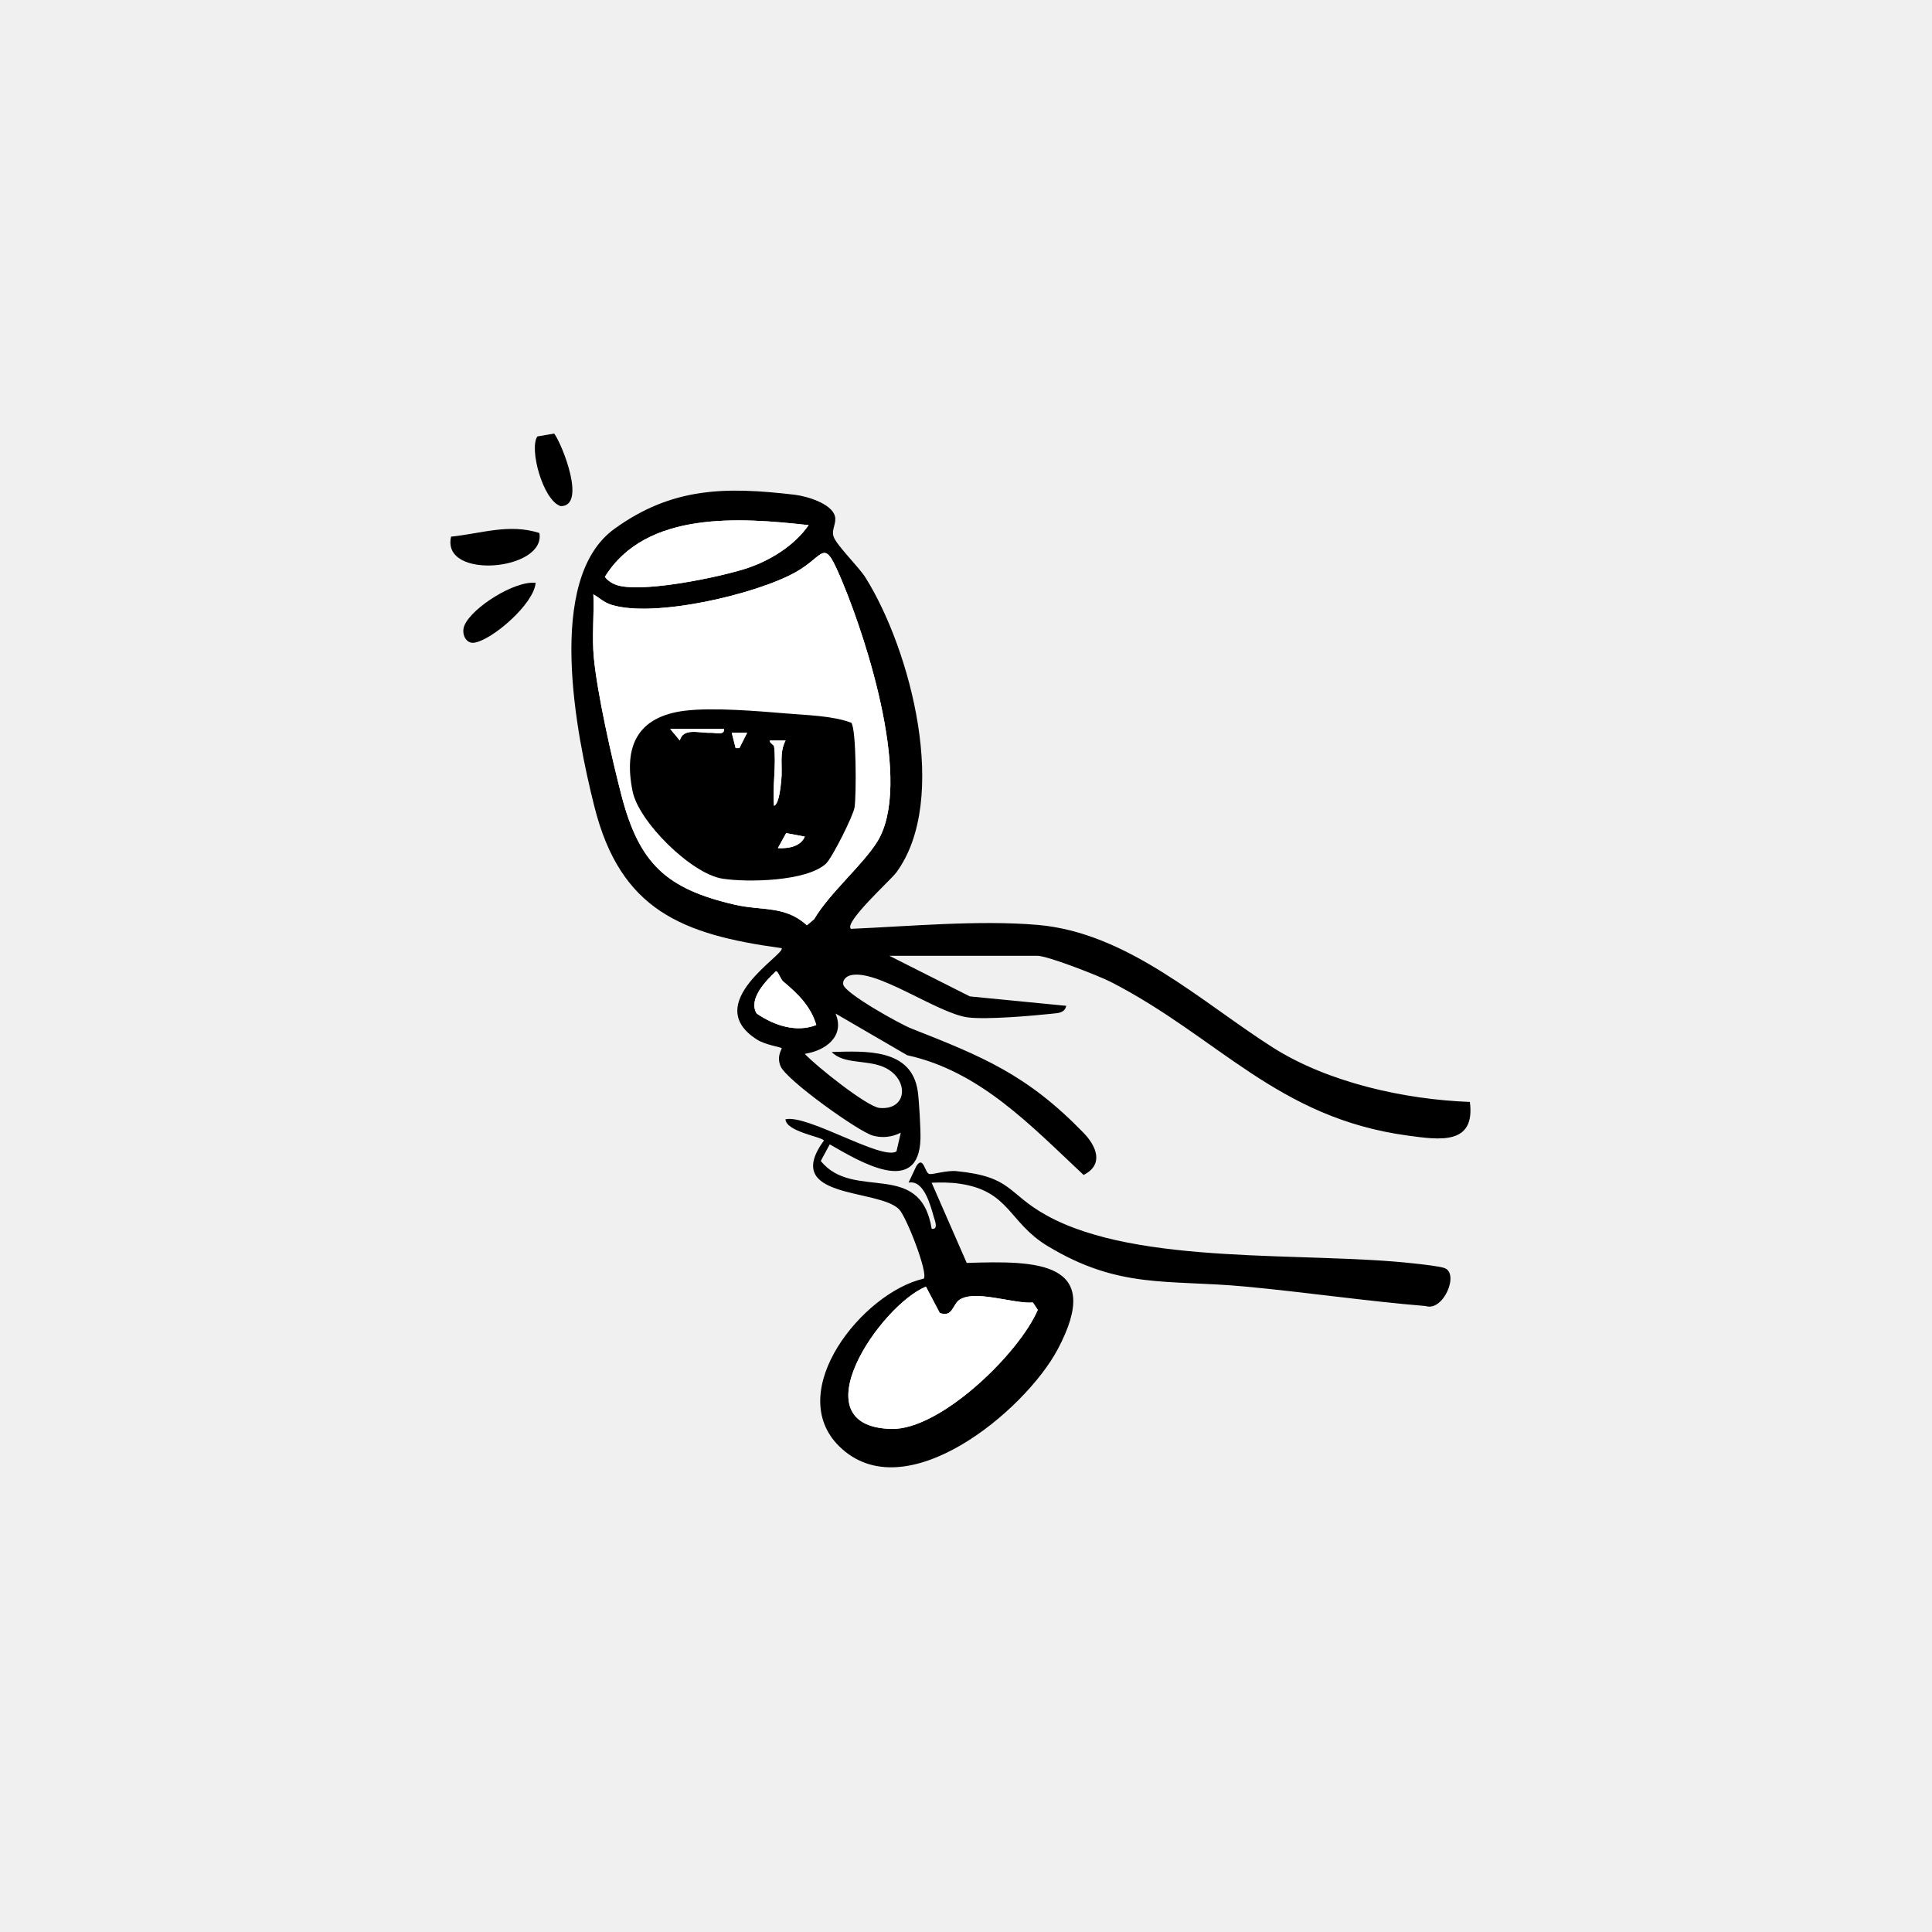
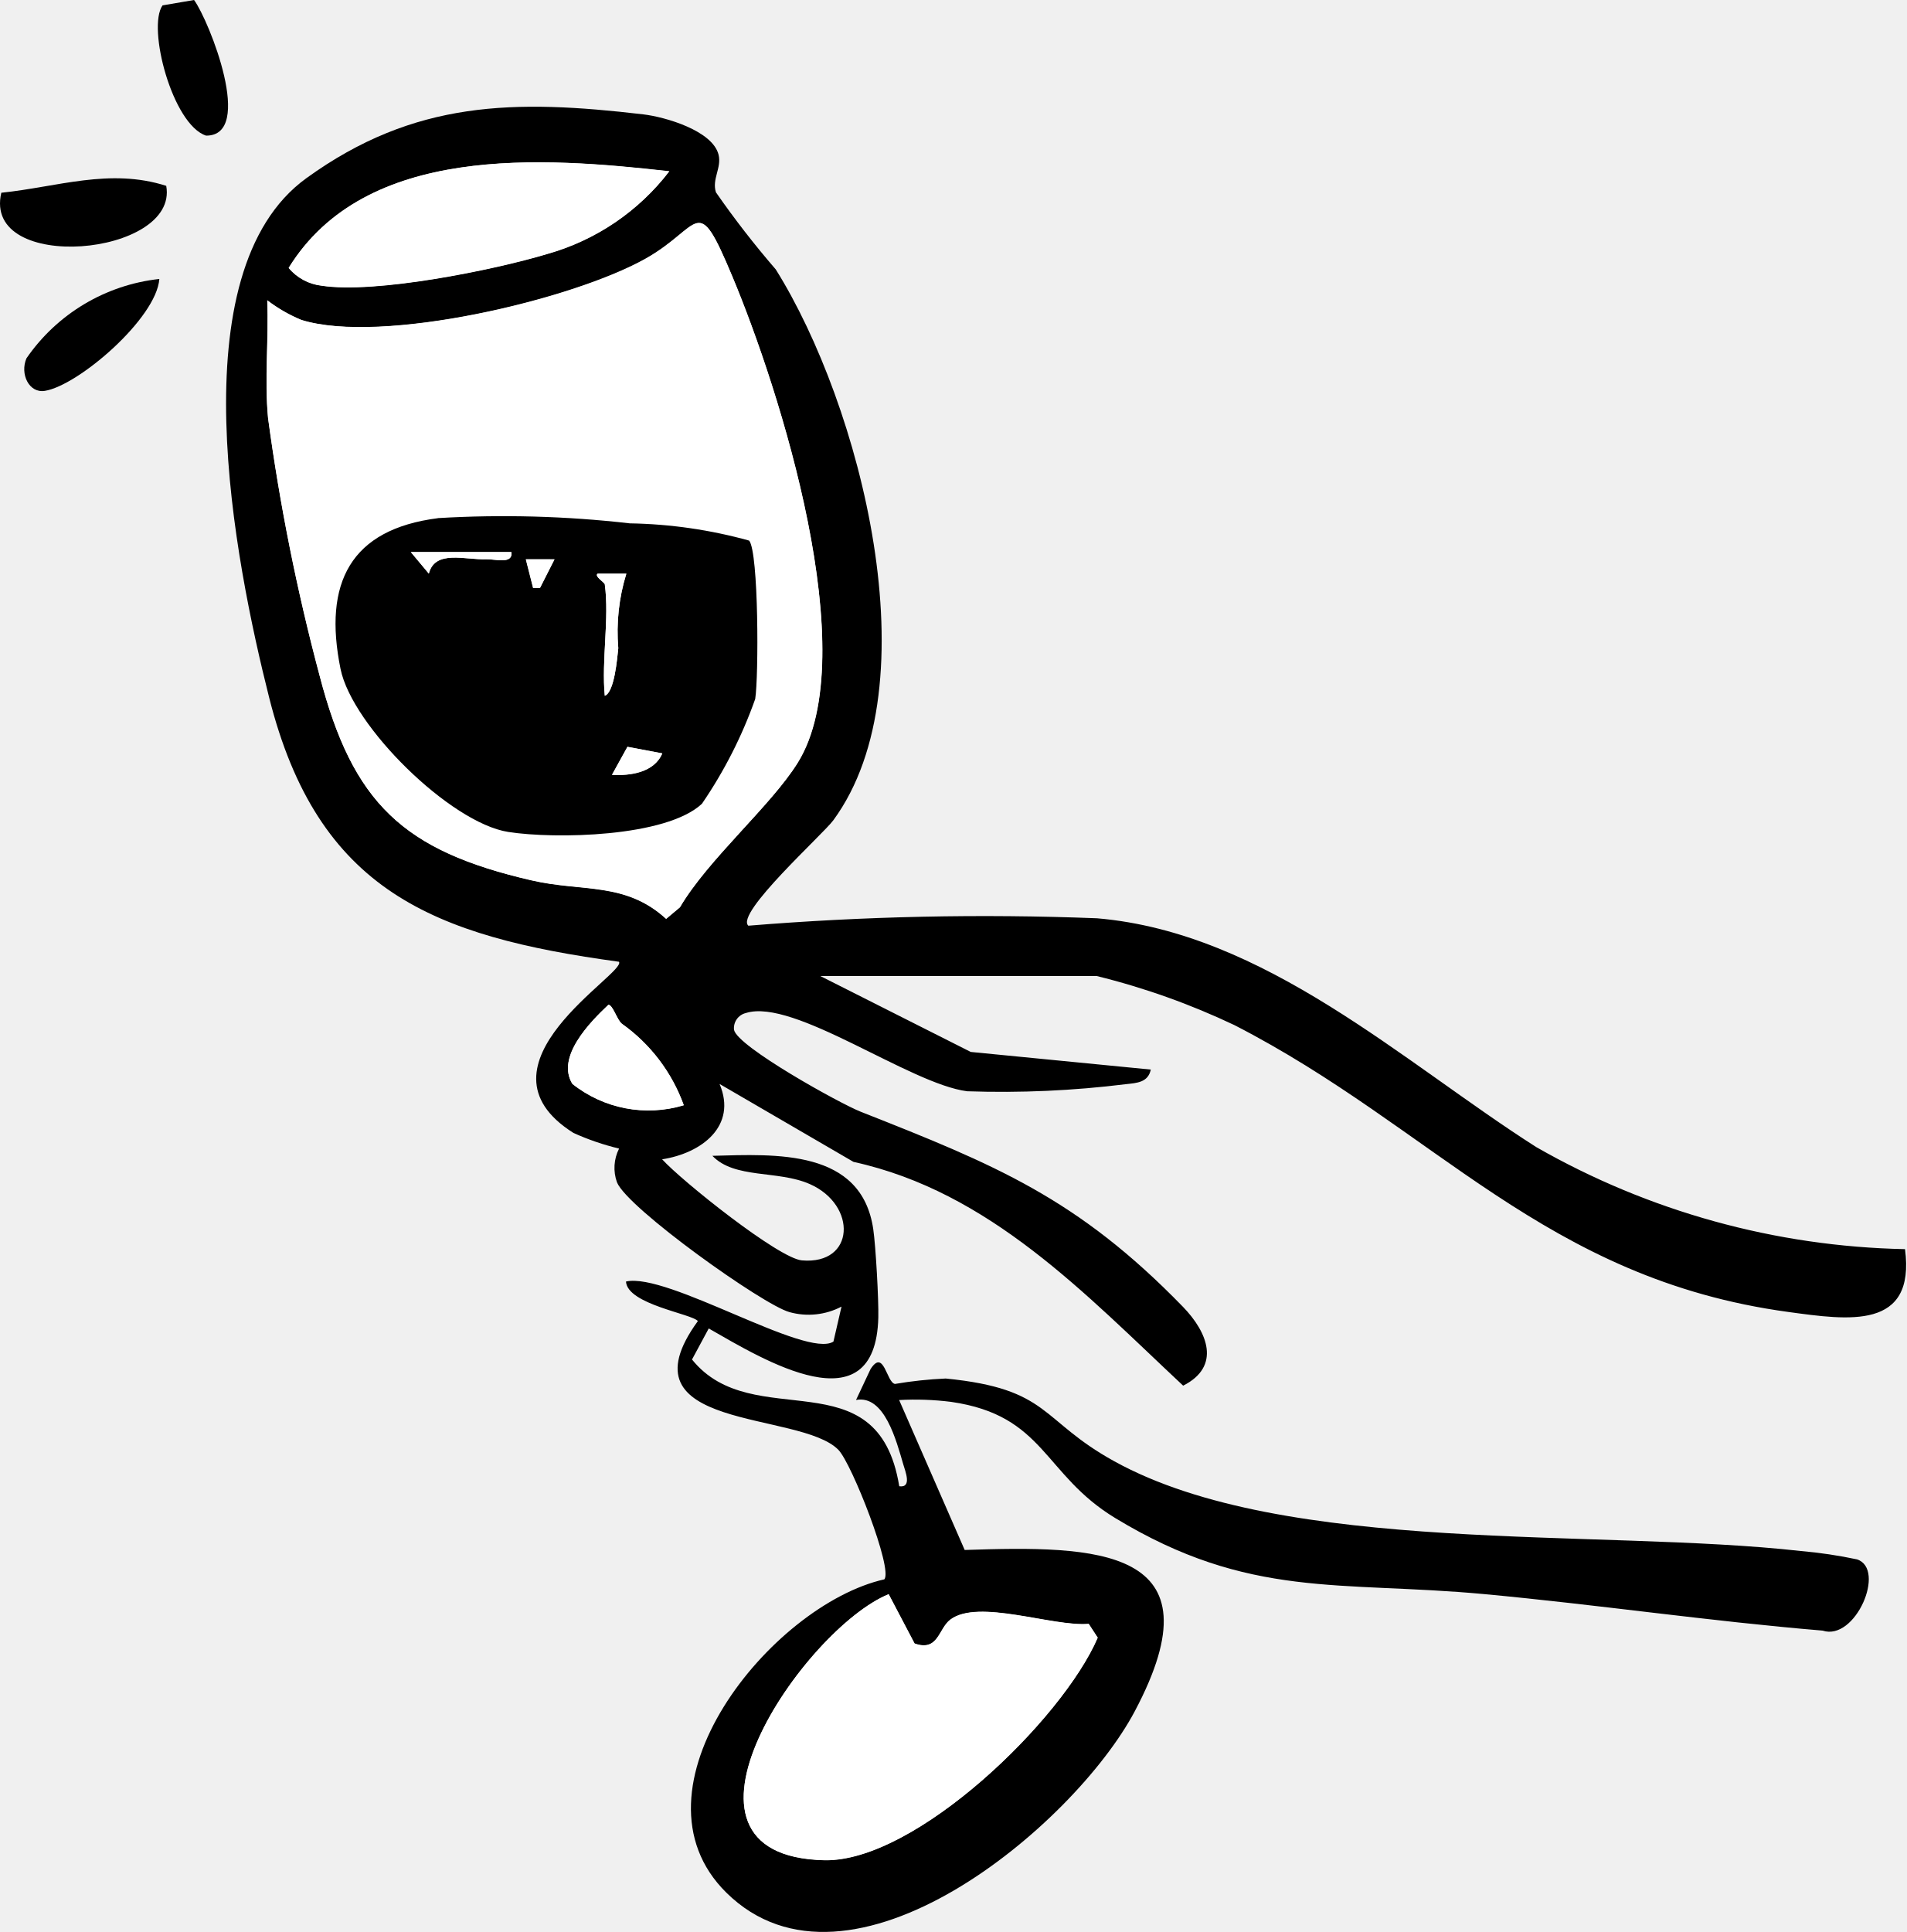
- <svg xmlns="http://www.w3.org/2000/svg" id="Calque_1" version="1.1" viewBox="0 0 644.49 644.49">
+ <svg xmlns="http://www.w3.org/2000/svg" width="55.263" height="56" viewBox="0 0 55.263 56">
  <defs>
-     <style>
-       .st0 {
-         fill: #fff;
-       }
-     </style>
+     <clipPath id="clip-path">
+       <rect id="Rectangle_2086" data-name="Rectangle 2086" width="55.263" height="56" fill="none" />
+     </clipPath>
  </defs>
-   <path d="M296.68,318.84l26.86,13.55,32.14,3.14c-.48,2.32-2.52,2.4-4.44,2.6-6.82.73-22.03,2.05-28.3,1.27-10.25-1.28-30.97-16.68-39.52-13.96-1.24.39-2.43,1.59-2.12,3,.64,3,18.89,13.15,22.6,14.61,24.02,9.47,38.71,15.43,57.53,34.82,4.4,4.53,6.87,10.64.04,14.08-17.48-16.34-34.48-34.6-58.84-39.94l-23.91-13.91c3.19,7.53-3.22,12.37-10.25,13.45,3.57,3.92,20.82,17.69,24.95,18.05,9.52.82,9.89-9.89,1.41-13.63-5.71-2.52-13.43-.88-17.39-5.04,11.35-.3,26.61-1.26,28.71,13.07.45,3.04.98,12.72.91,15.78-.49,19.84-20.55,7.52-30.27,1.96l-2.99,5.54c10.92,13.57,33.18-.78,37,22.63,2.33.32,1.07-2.69.71-3.92-1.2-4.19-3.35-12.45-8.43-11.48l2.59-5.5c2.4-3.76,2.84,2.39,4.37,2.64,1.15.19,5.76-1.29,9.05-.97,18.74,1.87,16.75,7.42,30.11,14.8,30.51,16.84,86.38,11.96,122.52,15.99,2.43.27,8.2.89,10.04,1.5,5.23,1.73-.29,14.65-6.15,12.71-20.15-1.67-40.21-4.64-60.32-6.51-25.83-2.41-41.97.96-65.94-13.58-12.89-7.82-12.54-18.32-29.29-20.73-3.1-.45-6.17-.44-9.28-.32l11.71,26.76c23.42-.78,46-.67,30.36,28.79-10.86,20.46-50.96,54.04-72.91,32.37-18.66-18.42,7.98-51.36,28.2-55.92,1.59-1.79-5.78-20.62-8.19-23.1-6.85-7.07-39.47-3.25-25.09-23-1.02-1.29-12.59-2.96-12.84-7.06,7.4-1.7,32.15,13.83,37.03,10.72l1.44-6.25c-2.97,1.48-6.04,1.86-9.3.98-4.68-1.27-28.88-18.51-30.81-23.16-1.44-3.46.59-5.8.38-6.03-.29-.31-5.51-1.13-8.14-2.79-19.28-12.14,9.61-28.54,8.12-30.56-33.21-4.53-53.76-12.65-62.46-47.22-6.05-24.03-16.51-75.88,6.66-92.64,19.28-13.95,37.16-14.09,60.15-11.39,3.93.46,12.38,2.91,13.44,7.2.58,2.33-1.22,4.37-.47,6.71.93,2.92,8.38,10.08,10.68,13.76,15.04,24.04,28.16,73.94,10.27,98.33-1.84,2.51-17.56,16.65-15.16,18.81,19.65-.85,42.68-2.98,62.24-1.32,30,2.54,54.64,25.71,78.43,40.85,18.5,11.77,44.1,17.41,65.81,18.21,1.88,14.48-10.06,12.68-20.83,11.21-43.46-5.92-63.05-32.8-98.87-51.2-4.04-2.07-21.14-8.76-24.58-8.76h-49.38ZM269.75,175.18c-22.71-2.54-54.27-4.94-67.98,17.27,1.49,1.87,3.54,2.8,5.86,3.16,9.55,1.49,30.68-2.75,40.34-5.67,8.22-2.48,16.85-7.66,21.78-14.76ZM271.59,306.62c5.06-8.62,16.26-18.13,21.04-25.82,11.93-19.2-3.27-66.7-11.64-86.72-6.48-15.49-5.36-8.97-15.48-3.26-13.12,7.4-47.18,15.39-61.47,10.96-2.66-.83-3.88-2.23-6.1-3.51.28,6.96-.51,14.06.14,21.01,1.15,12.19,6.03,33.75,9.2,45.96,5.93,22.83,14.92,31.27,37.84,36.56,9.09,2.1,16.76.21,24.04,6.87l2.42-2.04ZM261.22,327.36c-.85-.71-1.59-3.33-2.37-3.36-3.31,3.11-9.38,9.3-6.43,14.11,5.71,3.91,13.18,6.48,19.89,3.82-1.88-6.38-6.31-10.57-11.09-14.56ZM313.5,438l-4.63-8.8c-15.1,6.16-43.02,46.75-11.5,47.47,16.27.38,42.52-25.04,48.81-39.72l-1.61-2.46c-6.38.56-19.74-4.55-24.72-.74-2.11,1.62-2.12,5.75-6.36,4.24Z" />
-   <path d="M179.92,177.8c2.29,12.58-32.85,15.76-29.44,1.22,9.99-1.02,19.36-4.46,29.44-1.22Z" />
-   <path d="M178.68,194.42c-.52,7.02-14.45,19.05-20.46,19.98-2.82.44-4.46-3.04-3.27-5.81,2.55-5.94,16.75-14.95,23.72-14.16Z" />
-   <path d="M184.88,144.63c2.74,3.76,10.86,24.28,2.14,24.21-5.99-1.97-10.56-19.26-7.76-23.25l5.62-.96Z" />
-   <path class="st0" d="M271.59,306.62l-2.42,2.04c-7.28-6.66-14.95-4.77-24.04-6.87-22.92-5.29-31.91-13.72-37.84-36.56-3.17-12.21-8.05-33.77-9.2-45.96-.65-6.95.14-14.06-.14-21.01,2.21,1.28,3.44,2.68,6.1,3.51,14.29,4.44,48.35-3.56,61.47-10.96,10.12-5.7,9-12.23,15.48,3.26,8.37,20.02,23.57,67.52,11.64,86.72-4.78,7.7-15.98,17.2-21.04,25.82ZM228.43,237.1c-15.61,1.98-20.53,11.56-17.39,26.93,2.08,10.18,19.6,27.45,29.93,29.08,8.29,1.3,28.17.95,34.58-5.02,2.02-1.89,9.07-15.91,9.51-18.71.62-3.97.63-26.09-1.08-28.27-6.11-2.3-14.38-2.5-21.3-3.07-9.74-.81-24.9-2.12-34.25-.93Z" />
-   <path class="st0" d="M313.5,438c4.24,1.51,4.25-2.63,6.36-4.24,4.98-3.81,18.34,1.3,24.72.74l1.61,2.46c-6.3,14.67-32.54,40.09-48.81,39.72-31.52-.73-3.6-41.31,11.5-47.47l4.63,8.8Z" />
-   <path class="st0" d="M269.75,175.18c-4.92,7.11-13.55,12.29-21.78,14.76-9.67,2.91-30.8,7.16-40.34,5.67-2.32-.36-4.36-1.3-5.86-3.16,13.7-22.2,45.27-19.81,67.98-17.27Z" />
-   <path class="st0" d="M261.22,327.36c4.78,3.99,9.21,8.19,11.09,14.56-6.71,2.66-14.18.1-19.89-3.82-2.94-4.81,3.13-10.99,6.43-14.11.78.03,1.52,2.65,2.37,3.36Z" />
-   <path d="M228.43,237.1c9.36-1.18,24.51.13,34.25.93,6.92.57,15.19.77,21.3,3.07,1.71,2.17,1.7,24.3,1.08,28.27-.44,2.8-7.49,16.82-9.51,18.71-6.41,5.98-26.29,6.33-34.58,5.02-10.33-1.62-27.85-18.89-29.93-29.08-3.14-15.36,1.78-24.95,17.39-26.93ZM241.53,243.16h-17.96l3.21,3.84c1.12-4.33,6.48-2.41,10.28-2.56,1.57-.06,4.76.96,4.47-1.29ZM249.23,244.45h-5.13s1.3,5.11,1.3,5.11h1.25s2.58-5.11,2.58-5.11ZM258.21,248.93c.83,6.07-.6,13.62,0,19.88,1.74-.66,2.21-6.68,2.41-8.5.51-4.51-.76-9.15,1.44-13.3h-5.13c-.65.46,1.23,1.55,1.28,1.91ZM268.47,279.09l-6.22-1.17-2.76,5c3.28.2,7.53-.41,8.98-3.82Z" />
-   <path class="st0" d="M258.21,248.93c-.05-.36-1.93-1.45-1.28-1.91h5.13c-2.2,4.15-.93,8.79-1.44,13.3-.2,1.81-.67,7.83-2.41,8.5-.6-6.26.83-13.82,0-19.88Z" />
-   <path class="st0" d="M241.53,243.16c.29,2.25-2.9,1.23-4.47,1.29-3.8.14-9.15-1.78-10.28,2.56l-3.21-3.84h17.96Z" />
-   <path class="st0" d="M268.47,279.09c-1.44,3.42-5.7,4.02-8.98,3.82l2.76-5,6.22,1.17Z" />
-   <polygon class="st0" points="249.23 244.45 246.65 249.56 245.4 249.56 244.1 244.45 249.23 244.45" />
+   <g id="Groupe_1400" data-name="Groupe 1400" transform="translate(0)">
+     <g id="Groupe_1399" data-name="Groupe 1399" transform="translate(0)" clip-path="url(#clip-path)">
+       <path id="Tracé_19769" data-name="Tracé 19769" d="M32.328,32.322l4.361,2.2,5.219.511c-.078.377-.409.389-.721.423a29.194,29.194,0,0,1-4.6.206c-1.665-.208-5.03-2.709-6.417-2.268a.451.451,0,0,0-.344.488c.1.488,3.068,2.135,3.67,2.372,3.9,1.538,6.285,2.506,9.343,5.654.715.736,1.116,1.727.007,2.287-2.838-2.654-5.6-5.619-9.556-6.486l-3.883-2.259c.518,1.223-.523,2.008-1.665,2.184.58.637,3.381,2.873,4.052,2.93,1.546.133,1.605-1.606.229-2.212-.928-.409-2.181-.143-2.824-.819,1.843-.049,4.321-.2,4.663,2.123.073.495.16,2.066.147,2.563-.079,3.221-3.338,1.221-4.916.318l-.485.9c1.773,2.2,5.389-.127,6.008,3.674.379.053.173-.437.116-.637-.2-.68-.544-2.021-1.369-1.864l.42-.893c.39-.611.461.387.709.428a11.915,11.915,0,0,1,1.47-.157c3.043.3,2.72,1.205,4.89,2.4,4.954,2.735,14.027,1.942,19.9,2.6a13.3,13.3,0,0,1,1.631.243c.849.281-.047,2.379-1,2.064-3.272-.272-6.53-.753-9.8-1.057-4.195-.391-6.815.156-10.707-2.206-2.093-1.27-2.036-2.974-4.756-3.367a8.372,8.372,0,0,0-1.507-.053l1.9,4.346c3.8-.127,7.47-.109,4.93,4.676-1.763,3.322-8.275,8.775-11.84,5.256-3.031-2.992,1.3-8.34,4.58-9.081.258-.29-.939-3.348-1.33-3.752-1.113-1.148-6.409-.527-4.075-3.734-.165-.21-2.044-.481-2.084-1.146,1.2-.276,5.221,2.245,6.014,1.741l.234-1.014a2.056,2.056,0,0,1-1.509.159c-.76-.205-4.691-3.007-5-3.761a1.237,1.237,0,0,1,.061-.979,7.424,7.424,0,0,1-1.322-.453c-3.131-1.972,1.56-4.634,1.318-4.962-5.392-.736-8.73-2.054-10.143-7.668-.983-3.9-2.681-12.322,1.081-15.044,3.131-2.265,6.036-2.288,9.768-1.85.638.075,2.01.473,2.182,1.17.094.379-.2.71-.076,1.09a26.638,26.638,0,0,0,1.734,2.234c2.443,3.9,4.573,12.006,1.668,15.968-.3.408-2.851,2.7-2.463,3.055a83.8,83.8,0,0,1,10.108-.215c4.871.413,8.874,4.175,12.737,6.634a22.42,22.42,0,0,0,10.687,2.956c.306,2.352-1.635,2.059-3.383,1.821-7.058-.961-10.238-5.327-16.056-8.314a21.023,21.023,0,0,0-3.992-1.423ZM27.954,8.993c-3.688-.413-8.813-.8-11.039,2.8a1.452,1.452,0,0,0,.951.514c1.55.241,4.982-.447,6.551-.921a6.76,6.76,0,0,0,3.536-2.4m.3,21.344c.822-1.4,2.64-2.944,3.417-4.194,1.937-3.117-.53-10.831-1.89-14.082-1.052-2.516-.871-1.456-2.514-.53-2.13,1.2-7.661,2.5-9.982,1.779a4.373,4.373,0,0,1-.991-.57c.045,1.129-.083,2.284.023,3.412a60.086,60.086,0,0,0,1.494,7.464c.963,3.708,2.423,5.078,6.145,5.936,1.476.34,2.722.034,3.9,1.115Zm-1.683,3.368c-.137-.115-.258-.541-.385-.545-.537.505-1.523,1.51-1.045,2.291a3.544,3.544,0,0,0,3.23.62,4.954,4.954,0,0,0-1.8-2.365m8.49,17.967-.751-1.429c-2.451,1-6.986,7.591-1.867,7.709,2.642.061,6.9-4.066,7.927-6.449l-.261-.4c-1.036.092-3.206-.739-4.015-.12-.343.262-.344.934-1.033.689" transform="translate(-8.547 -4.031)" />
+       <path id="Tracé_19770" data-name="Tracé 19770" d="M4.819,12.118c.372,2.043-5.335,2.559-4.781.2,1.622-.166,3.145-.725,4.781-.2" transform="translate(0 -6.731)" />
+       <path id="Tracé_19771" data-name="Tracé 19771" d="M5.534,18.61C5.45,19.751,3.188,21.7,2.212,21.854c-.458.071-.724-.493-.53-.944a5.385,5.385,0,0,1,3.853-2.3" transform="translate(-0.915 -10.524)" />
+       <path id="Tracé_19772" data-name="Tracé 19772" d="M11.587,0c.444.611,1.764,3.942.347,3.931C10.961,3.611,10.219.8,10.673.156Z" transform="translate(-5.961)" />
+       <path id="Tracé_19773" data-name="Tracé 19773" d="M29.771,34.73l-.393.331c-1.182-1.081-2.428-.775-3.9-1.116-3.721-.858-5.182-2.229-6.145-5.936a60.077,60.077,0,0,1-1.494-7.464c-.106-1.128.022-2.282-.023-3.412a4.357,4.357,0,0,0,.991.57c2.321.72,7.852-.578,9.982-1.779,1.643-.927,1.462-1.986,2.514.53,1.36,3.251,3.827,10.965,1.89,14.082-.777,1.25-2.595,2.793-3.417,4.193M22.764,23.442c-2.534.321-3.333,1.879-2.823,4.373.338,1.654,3.183,4.458,4.86,4.722,1.347.211,4.575.155,5.615-.816a13.1,13.1,0,0,0,1.545-3.038c.1-.645.1-4.237-.175-4.59a13.774,13.774,0,0,0-3.459-.5,32.186,32.186,0,0,0-5.562-.152" transform="translate(-10.066 -8.425)" fill="#fff" />
+       <path id="Tracé_19774" data-name="Tracé 19774" d="M54.6,107.847c.688.245.69-.427,1.033-.689.809-.619,2.979.211,4.015.12l.261.4c-1.023,2.383-5.285,6.51-7.927,6.449-5.118-.118-.584-6.709,1.867-7.709Z" transform="translate(-28.087 -60.206)" fill="#fff" />
+       <path id="Tracé_19775" data-name="Tracé 19775" d="M30.31,11.089a6.769,6.769,0,0,1-3.536,2.4c-1.57.473-5,1.162-6.551.92a1.45,1.45,0,0,1-.951-.513c2.226-3.606,7.35-3.217,11.039-2.8" transform="translate(-10.903 -6.127)" fill="#fff" />
+       <path id="Tracé_19776" data-name="Tracé 19776" d="M39.474,67.623a4.954,4.954,0,0,1,1.8,2.365,3.543,3.543,0,0,1-3.23-.62c-.478-.78.508-1.785,1.045-2.291.127,0,.248.43.385.545" transform="translate(-21.452 -37.95)" fill="#fff" />
+       <path id="Tracé_19777" data-name="Tracé 19777" d="M25.371,34.483a32.142,32.142,0,0,1,5.562.152,13.774,13.774,0,0,1,3.459.5c.278.353.277,3.945.175,4.59a13.118,13.118,0,0,1-1.545,3.038c-1.04.971-4.269,1.027-5.615.816-1.677-.263-4.522-3.068-4.86-4.721-.51-2.5.289-4.052,2.823-4.373m2.128.983H24.584l.522.624c.182-.7,1.051-.392,1.668-.415.255-.01.773.156.726-.209m1.249.21h-.833l.211.83h.2Zm1.458.727c.135.985-.1,2.212,0,3.229.282-.107.358-1.086.391-1.38a5.681,5.681,0,0,1,.233-2.16H30c-.106.075.2.252.208.31m1.666,4.9-1.01-.191-.448.811c.533.033,1.223-.066,1.458-.621" transform="translate(-12.674 -19.465)" />
+       <path id="Tracé_19778" data-name="Tracé 19778" d="M40.075,38.6c-.008-.058-.314-.236-.208-.31H40.7a5.681,5.681,0,0,0-.234,2.16c-.033.294-.109,1.272-.391,1.38-.1-1.017.135-2.244,0-3.229" transform="translate(-22.542 -21.663)" fill="#fff" />
+       <path id="Tracé_19779" data-name="Tracé 19779" d="M30.341,36.847c.047.365-.471.2-.725.209-.617.023-1.486-.288-1.669.415l-.522-.624Z" transform="translate(-15.516 -20.846)" fill="#fff" />
+       <path id="Tracé_19780" data-name="Tracé 19780" d="M42.313,50.036c-.234.555-.925.654-1.458.621l.448-.811Z" transform="translate(-23.114 -28.2)" fill="#fff" />
+       <path id="Tracé_19781" data-name="Tracé 19781" d="M35.933,37.331l-.419.829h-.2l-.21-.83Z" transform="translate(-19.858 -21.12)" fill="#fff" />
+     </g>
+   </g>
</svg>
